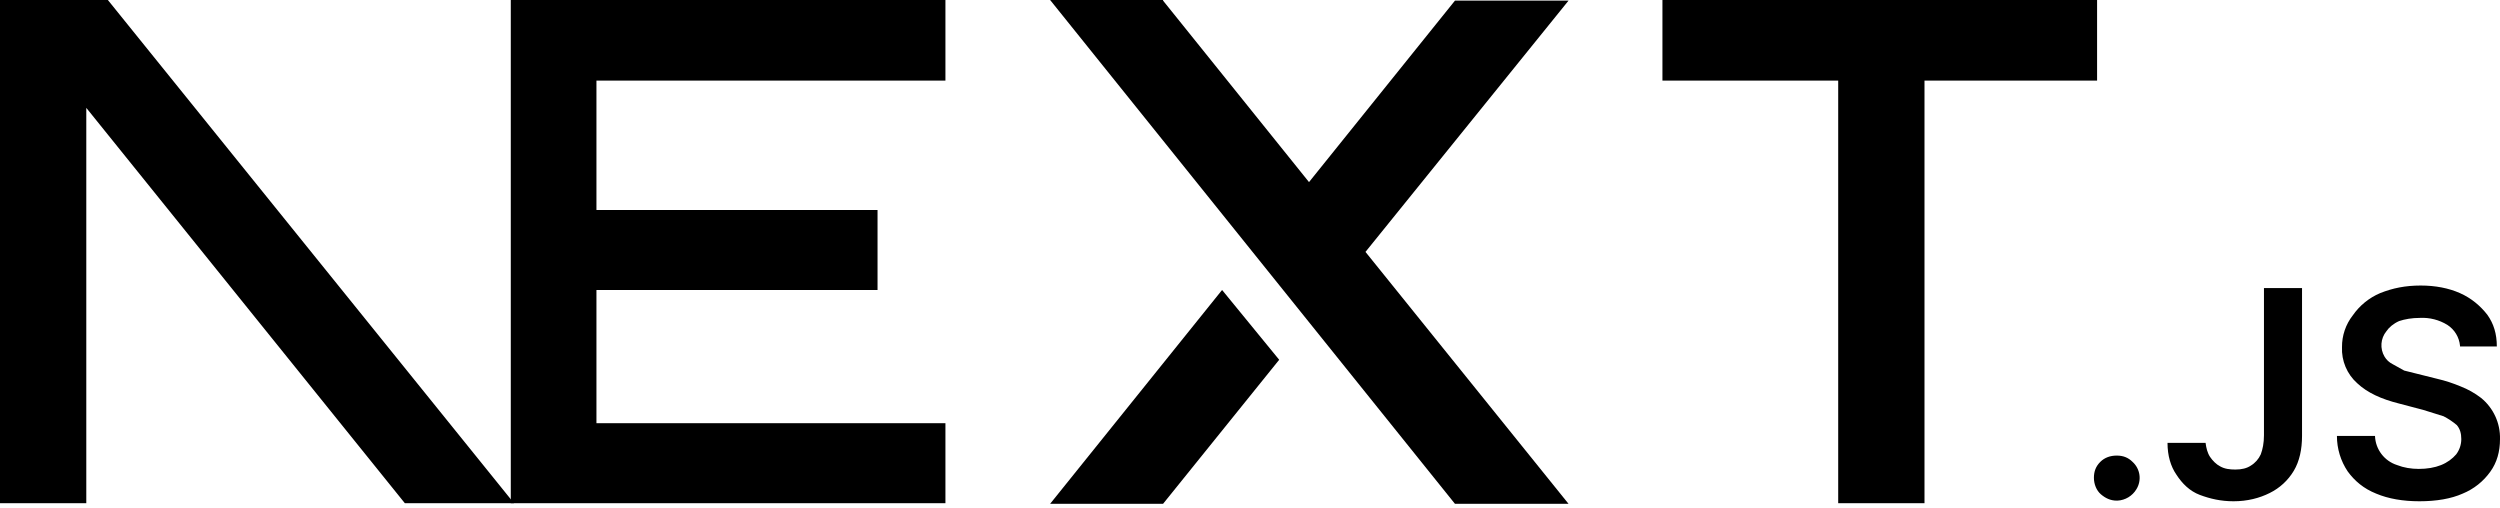
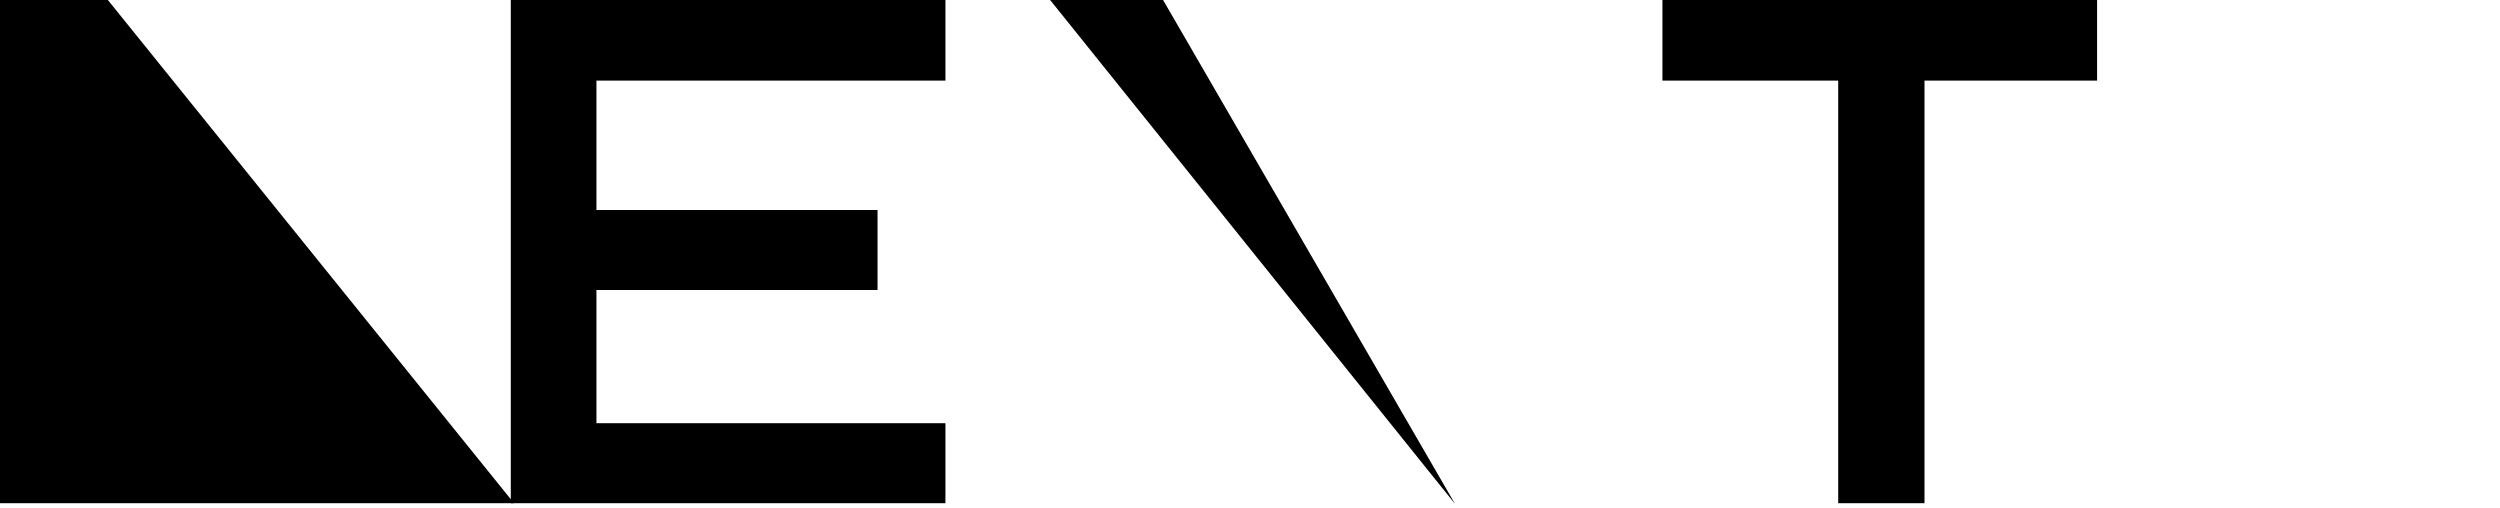
<svg xmlns="http://www.w3.org/2000/svg" fill="none" viewBox="0 0 394 80">
-   <path fill="#000" d="M262 0h68.5v12.7h-27.2v66.6h-13.6V12.7H262V0ZM149 0v12.7H94v20.4h44.3v12.6H94v21h55v12.6H80.5V0h68.7zm34.3 0h-17.8l63.8 79.4h17.9l-32-39.7 32-39.6h-17.9l-23 28.6-23-28.6zm18.3 56.7-9-11-27.1 33.7h17.8l18.3-22.7z" />
-   <path fill="#000" d="M81 79.3 17 0H0v79.3h13.6V17l50.2 62.3H81Zm252.6-.4c-1 0-1.8-.4-2.5-1s-1.1-1.6-1.1-2.6.3-1.8 1-2.5 1.6-1 2.6-1 1.8.3 2.5 1a3.4 3.4 0 0 1 .6 4.3 3.7 3.7 0 0 1-3 1.8zm23.2-33.5h6v23.3c0 2.1-.4 4-1.3 5.5a9.1 9.1 0 0 1-3.8 3.5c-1.6.8-3.5 1.3-5.7 1.3-2 0-3.7-.4-5.3-1s-2.8-1.8-3.7-3.2c-.9-1.3-1.4-3-1.4-5h6c.1.8.3 1.6.7 2.2s1 1.2 1.6 1.5c.7.4 1.5.5 2.4.5 1 0 1.8-.2 2.4-.6a4 4 0 0 0 1.6-1.8c.3-.8.5-1.8.5-3V45.5zm30.9 9.1a4.4 4.4 0 0 0-2-3.3 7.5 7.5 0 0 0-4.3-1.1c-1.3 0-2.4.2-3.3.5-.9.4-1.6 1-2 1.6a3.5 3.5 0 0 0-.3 4c.3.5.7.9 1.3 1.2l1.8 1 2 .5 3.2.8c1.3.3 2.5.7 3.7 1.2a13 13 0 0 1 3.2 1.8 8.1 8.1 0 0 1 3 6.5c0 2-.5 3.7-1.5 5.1a10 10 0 0 1-4.4 3.5c-1.8.8-4.1 1.2-6.8 1.2-2.6 0-4.9-.4-6.8-1.2-2-.8-3.4-2-4.5-3.5a10 10 0 0 1-1.7-5.6h6a5 5 0 0 0 3.5 4.6c1 .4 2.2.6 3.4.6 1.3 0 2.5-.2 3.5-.6 1-.4 1.8-1 2.4-1.7a4 4 0 0 0 .8-2.4c0-.9-.2-1.6-.7-2.2a11 11 0 0 0-2.1-1.4l-3.2-1-3.8-1c-2.8-.7-5-1.7-6.6-3.2a7.2 7.2 0 0 1-2.4-5.7 8 8 0 0 1 1.7-5 10 10 0 0 1 4.3-3.5c2-.8 4-1.2 6.4-1.2 2.3 0 4.4.4 6.2 1.2 1.8.8 3.2 2 4.3 3.4 1 1.4 1.5 3 1.5 5h-5.8z" />
+   <path fill="#000" d="M262 0h68.5v12.7h-27.2v66.6h-13.6V12.7H262V0ZM149 0v12.7H94v20.4h44.3v12.6H94v21h55v12.6H80.5V0h68.7zm34.3 0h-17.8l63.8 79.4p7.9l-32-39.7 32-39.6h-17.9l-23 28.6-23-28.6zm18.3 56.7-9-11-27.1 33.7p7.8l18.3-22.7z" />
+   <path fill="#000" d="M81 79.3 17 0H0v79.3p3.6V17l50.2 62.3H81Zm252.6-.4c-1 0-1.8-.4-2.5-1s-1.1-1.6-1.1-2.6.3-1.8 1-2.5 1.6-1 2.6-1 1.8.3 2.5 1a3.4 3.4 0 0 1 .6 4.3 3.7 3.7 0 0 1-3 1.8zm23.2-33.5h6v23.3c0 2.1-.4 4-1.3 5.5a9.1 9.1 0 0 1-3.8 3.5c-1.6.8-3.5 1.3-5.7 1.3-2 0-3.7-.4-5.3-1s-2.8-1.8-3.7-3.2c-.9-1.3-1.4-3-1.4-5h6c.1.8.3 1.6.7 2.2s1 1.2 1.6 1.5c.7.4 1.5.5 2.4.5 1 0 1.8-.2 2.4-.6a4 4 0 0 0 1.6-1.8c.3-.8.5-1.8.5-3V45.5zm30.9 9.1a4.4 4.4 0 0 0-2-3.3 7.5 7.5 0 0 0-4.3-1.1c-1.3 0-2.4.2-3.3.5-.9.4-1.6 1-2 1.6a3.5 3.5 0 0 0-.3 4c.3.5.7.9 1.3 1.2l1.8 1 2 .5 3.2.8c1.3.3 2.5.7 3.7 1.2a13 13 0 0 1 3.2 1.8 8.1 8.1 0 0 1 3 6.5c0 2-.5 3.7-1.5 5.1a10 10 0 0 1-4.4 3.5c-1.8.8-4.1 1.2-6.8 1.2-2.6 0-4.9-.4-6.8-1.2-2-.8-3.4-2-4.5-3.5a10 10 0 0 1-1.7-5.6h6a5 5 0 0 0 3.5 4.6c1 .4 2.2.6 3.4.6 1.3 0 2.5-.2 3.5-.6 1-.4 1.8-1 2.4-1.7a4 4 0 0 0 .8-2.4c0-.9-.2-1.6-.7-2.2a11 11 0 0 0-2.1-1.4l-3.2-1-3.8-1c-2.8-.7-5-1.7-6.6-3.2a7.2 7.2 0 0 1-2.4-5.7 8 8 0 0 1 1.7-5 10 10 0 0 1 4.3-3.5c2-.8 4-1.2 6.4-1.2 2.3 0 4.4.4 6.2 1.2 1.8.8 3.2 2 4.3 3.4 1 1.4 1.5 3 1.5 5h-5.8z" />
</svg>
